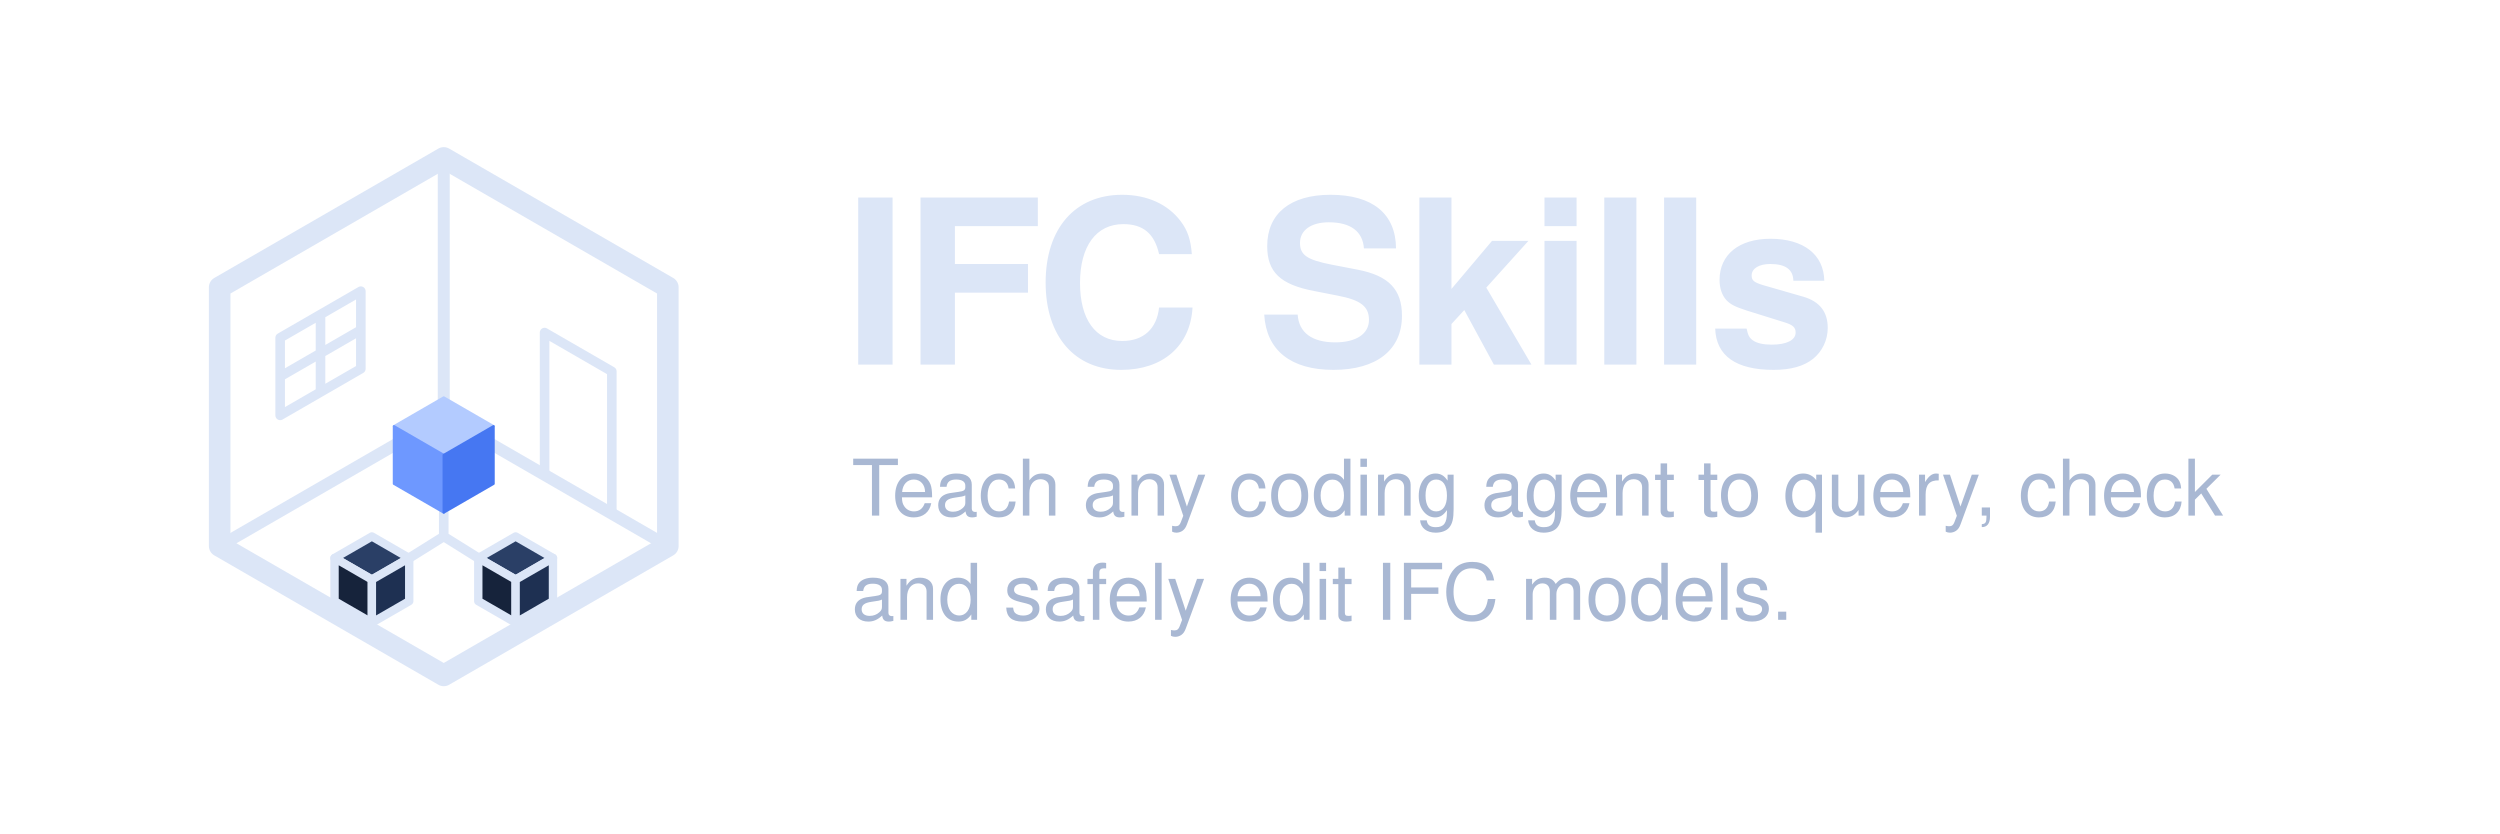
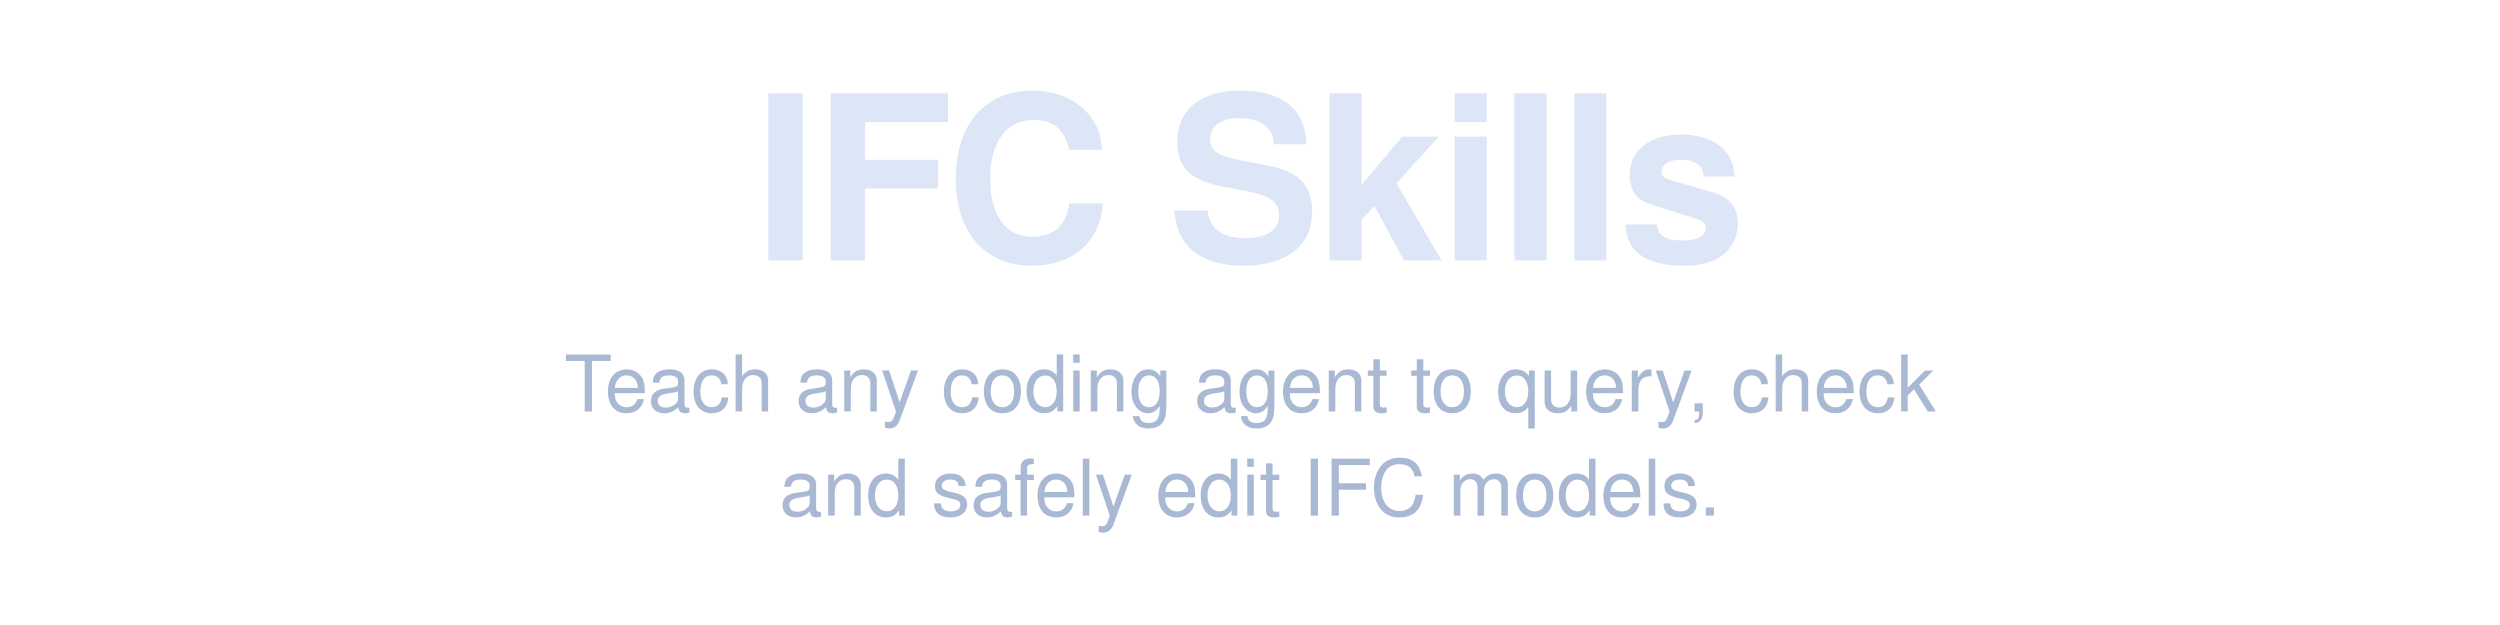
- <svg xmlns="http://www.w3.org/2000/svg" viewBox="0 0 960 320" width="960" height="320" role="img" aria-labelledby="title desc">
-   <g transform="translate(60 49.6) scale(0.92)" stroke-linejoin="round" stroke-linecap="round">
-     <g fill="none" stroke="#DCE6F7">
-       <path d="M120 12 L213.53 66 L213.53 174 L120 228 L26.47 174 L26.47 66 Z" stroke-width="9" />
-       <path d="M120 12 V120 M120 120 L26.47 174 M120 120 L213.53 174" stroke-width="5" />
-       <path d="M85.39 100.02 L51.72 119.46 L51.72 87.06 L85.39 67.62 Z M68.56 109.74 V77.34 M85.39 83.82 L51.72 103.26" stroke-width="4" />
-       <path d="M162.09 144.3 V84.9 L190.15 101.1 V160.5" stroke-width="4" />
-       <path d="M120 160 V170 L105.59 179 M120 170 L134.41 179" stroke-width="4" />
-     </g>
-     <g stroke="#DCE6F7" stroke-width="3.5">
-       <path d="M90 170 L105.59 179 L90 188 L74.41 179 Z" fill="#2A3F66" />
-       <path d="M74.41 179 L90 188 L90 206 L74.41 197 Z" fill="#16233B" />
-       <path d="M90 188 L105.59 179 L105.59 197 L90 206 Z" fill="#1E3052" />
-       <path d="M150 170 L165.59 179 L150 188 L134.41 179 Z" fill="#2A3F66" />
-       <path d="M134.41 179 L150 188 L150 206 L134.41 197 Z" fill="#16233B" />
-       <path d="M150 188 L165.59 179 L165.59 197 L150 206 Z" fill="#1E3052" />
-     </g>
-     <g stroke-width="1">
-       <path d="M120 112 L140.78 124 L120 136 L99.22 124 Z" fill="#B3CBFF" stroke="#B3CBFF" />
-       <path d="M99.22 124 L120 136 L120 160 L99.22 148 Z" fill="#6E98FF" stroke="#6E98FF" />
-       <path d="M120 136 L140.78 124 L140.78 148 L120 160 Z" fill="#4677F2" stroke="#4677F2" />
-     </g>
-   </g>
-   <g font-family="'Segoe UI', 'Helvetica Neue', Helvetica, Arial, sans-serif">
-     <text x="324" y="140" font-size="88" font-weight="700" letter-spacing="-1.5" fill="#DCE6F7">IFC Skills</text>
-     <text x="327" y="198" font-size="30" fill="#A9B8D3">Teach any coding agent to query, check</text>
-     <text x="327" y="238" font-size="30" fill="#A9B8D3">and safely edit IFC models.</text>
+ <svg xmlns="http://www.w3.org/2000/svg" viewBox="0 0 960 240" width="960" height="240" role="img" aria-labelledby="title desc">
+   <g font-family="'Segoe UI', 'Helvetica Neue', Helvetica, Arial, sans-serif" text-anchor="middle">
+     <text x="480" y="100" font-size="88" font-weight="700" letter-spacing="-1.5" fill="#DCE6F7">IFC Skills</text>
+     <text x="480" y="158" font-size="30" fill="#A9B8D3">Teach any coding agent to query, check</text>
+     <text x="480" y="198" font-size="30" fill="#A9B8D3">and safely edit IFC models.</text>
  </g>
</svg>
